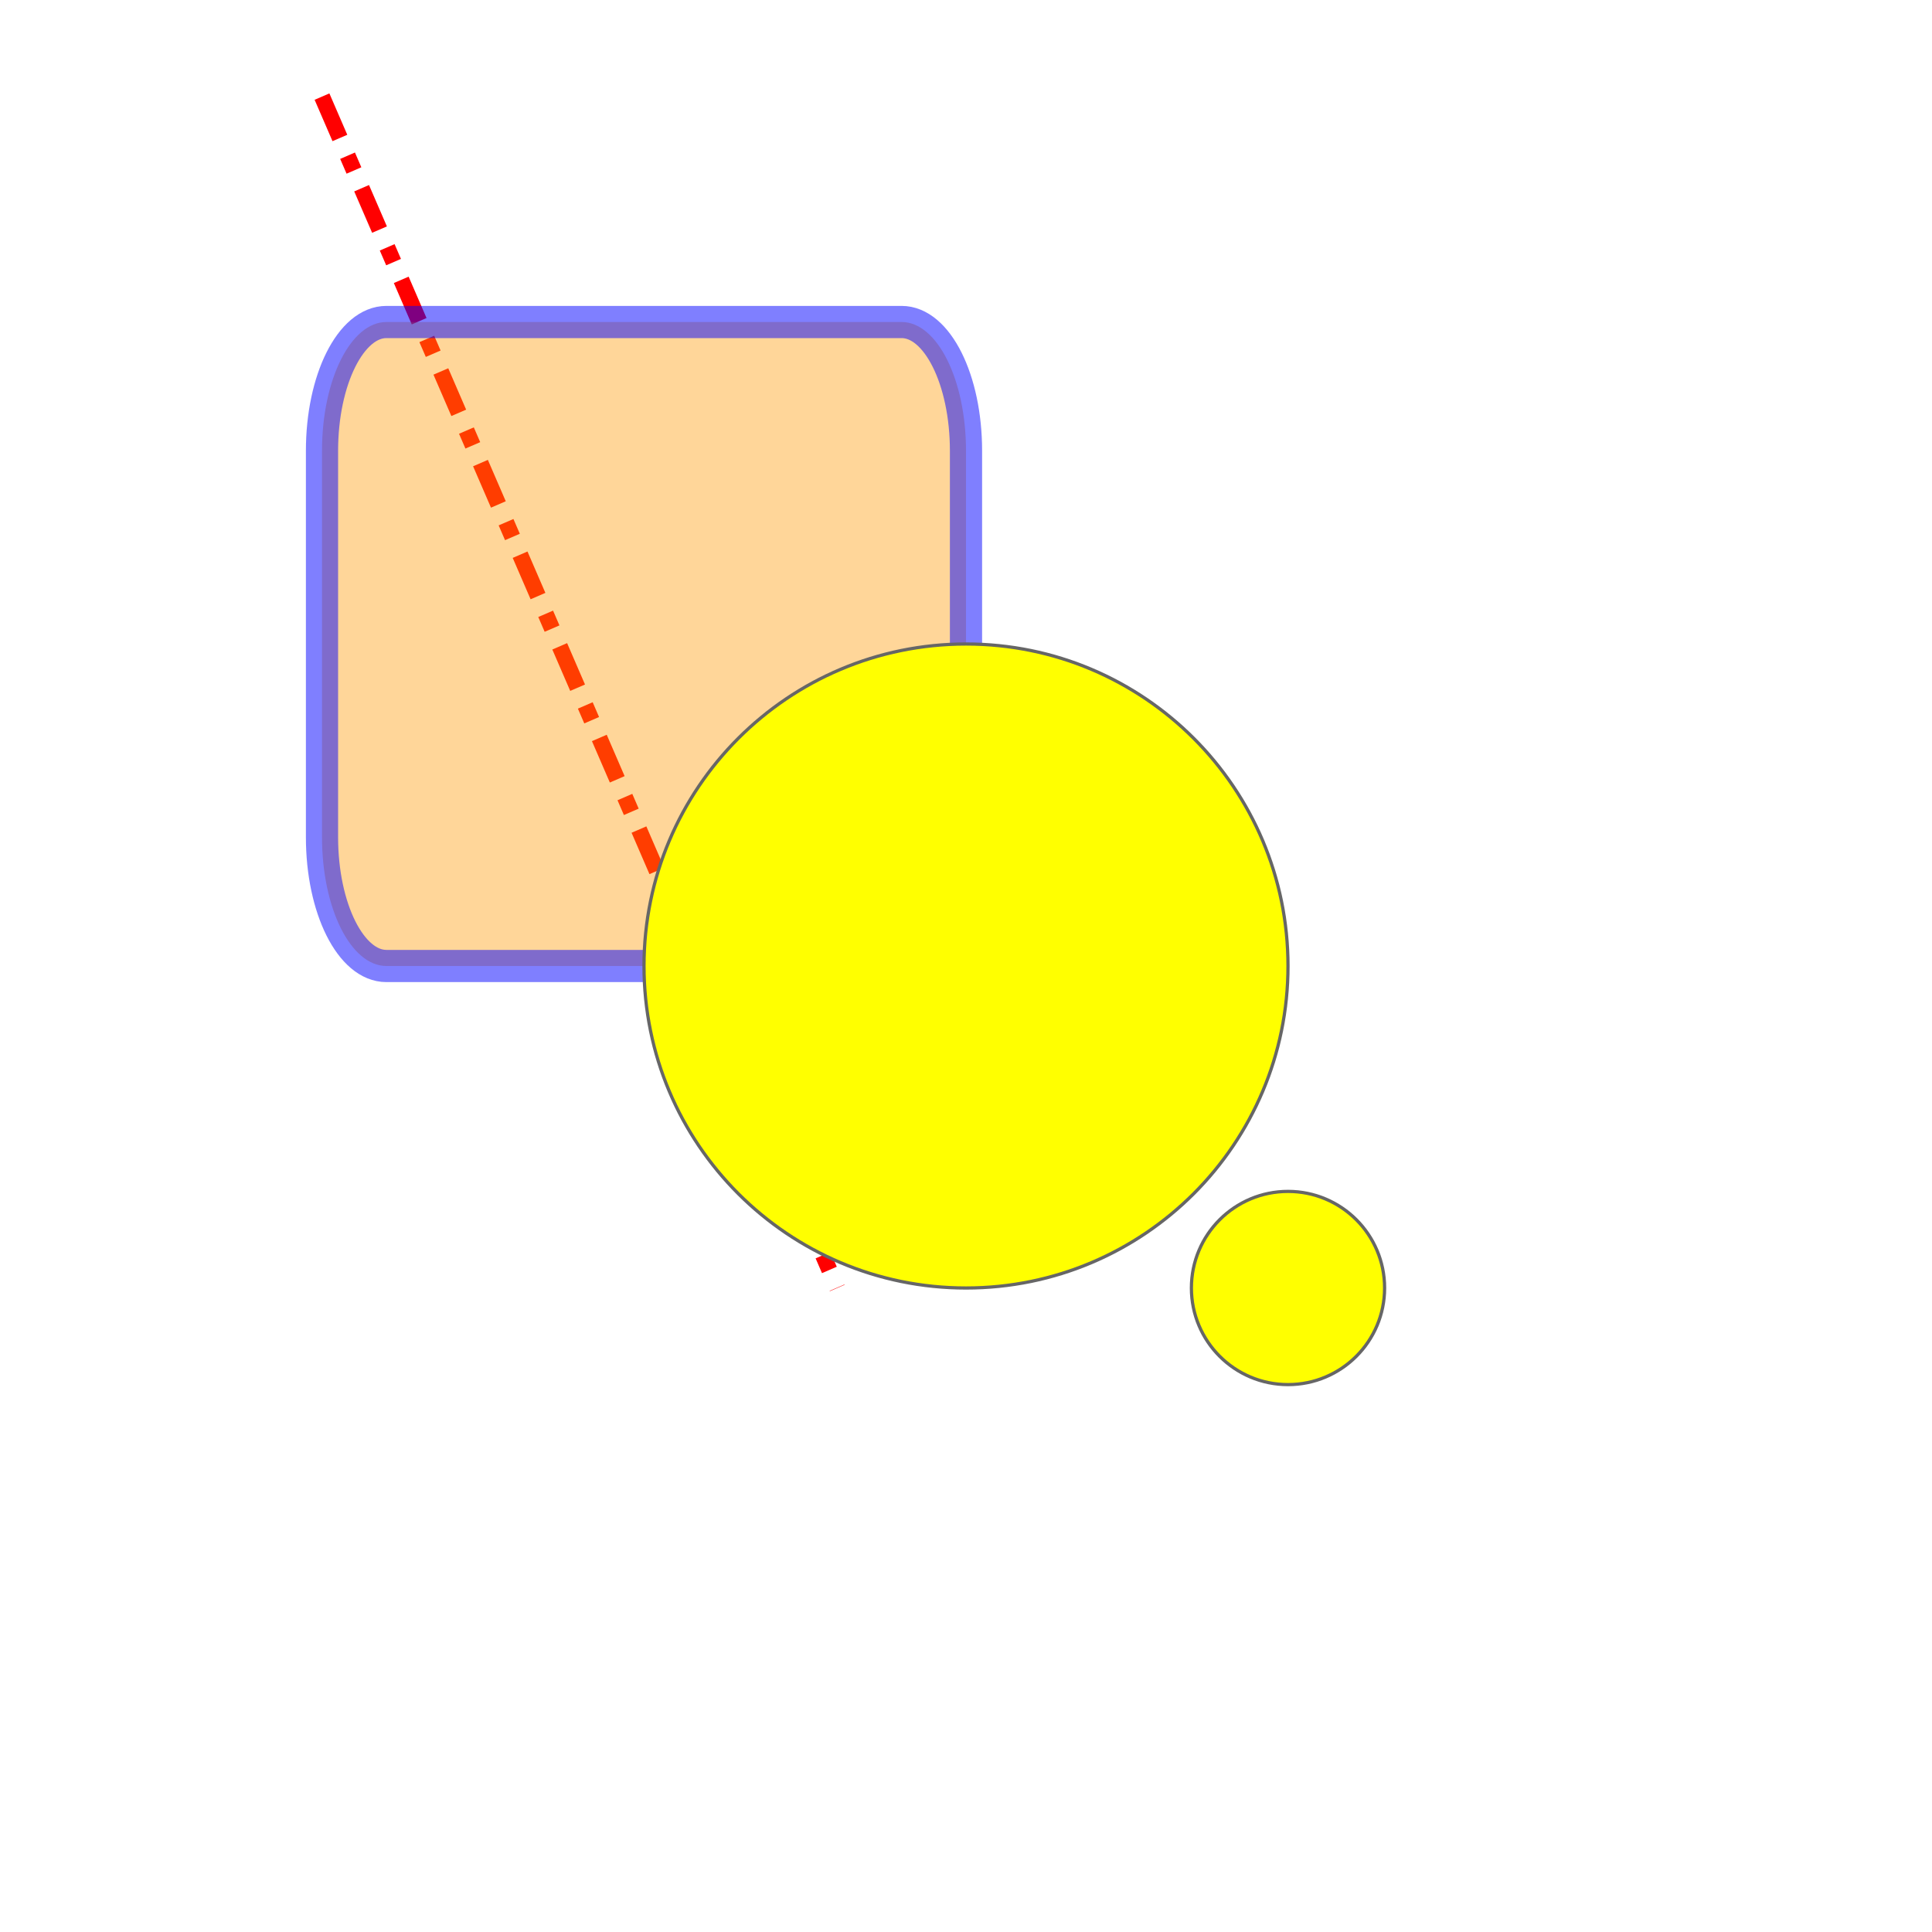
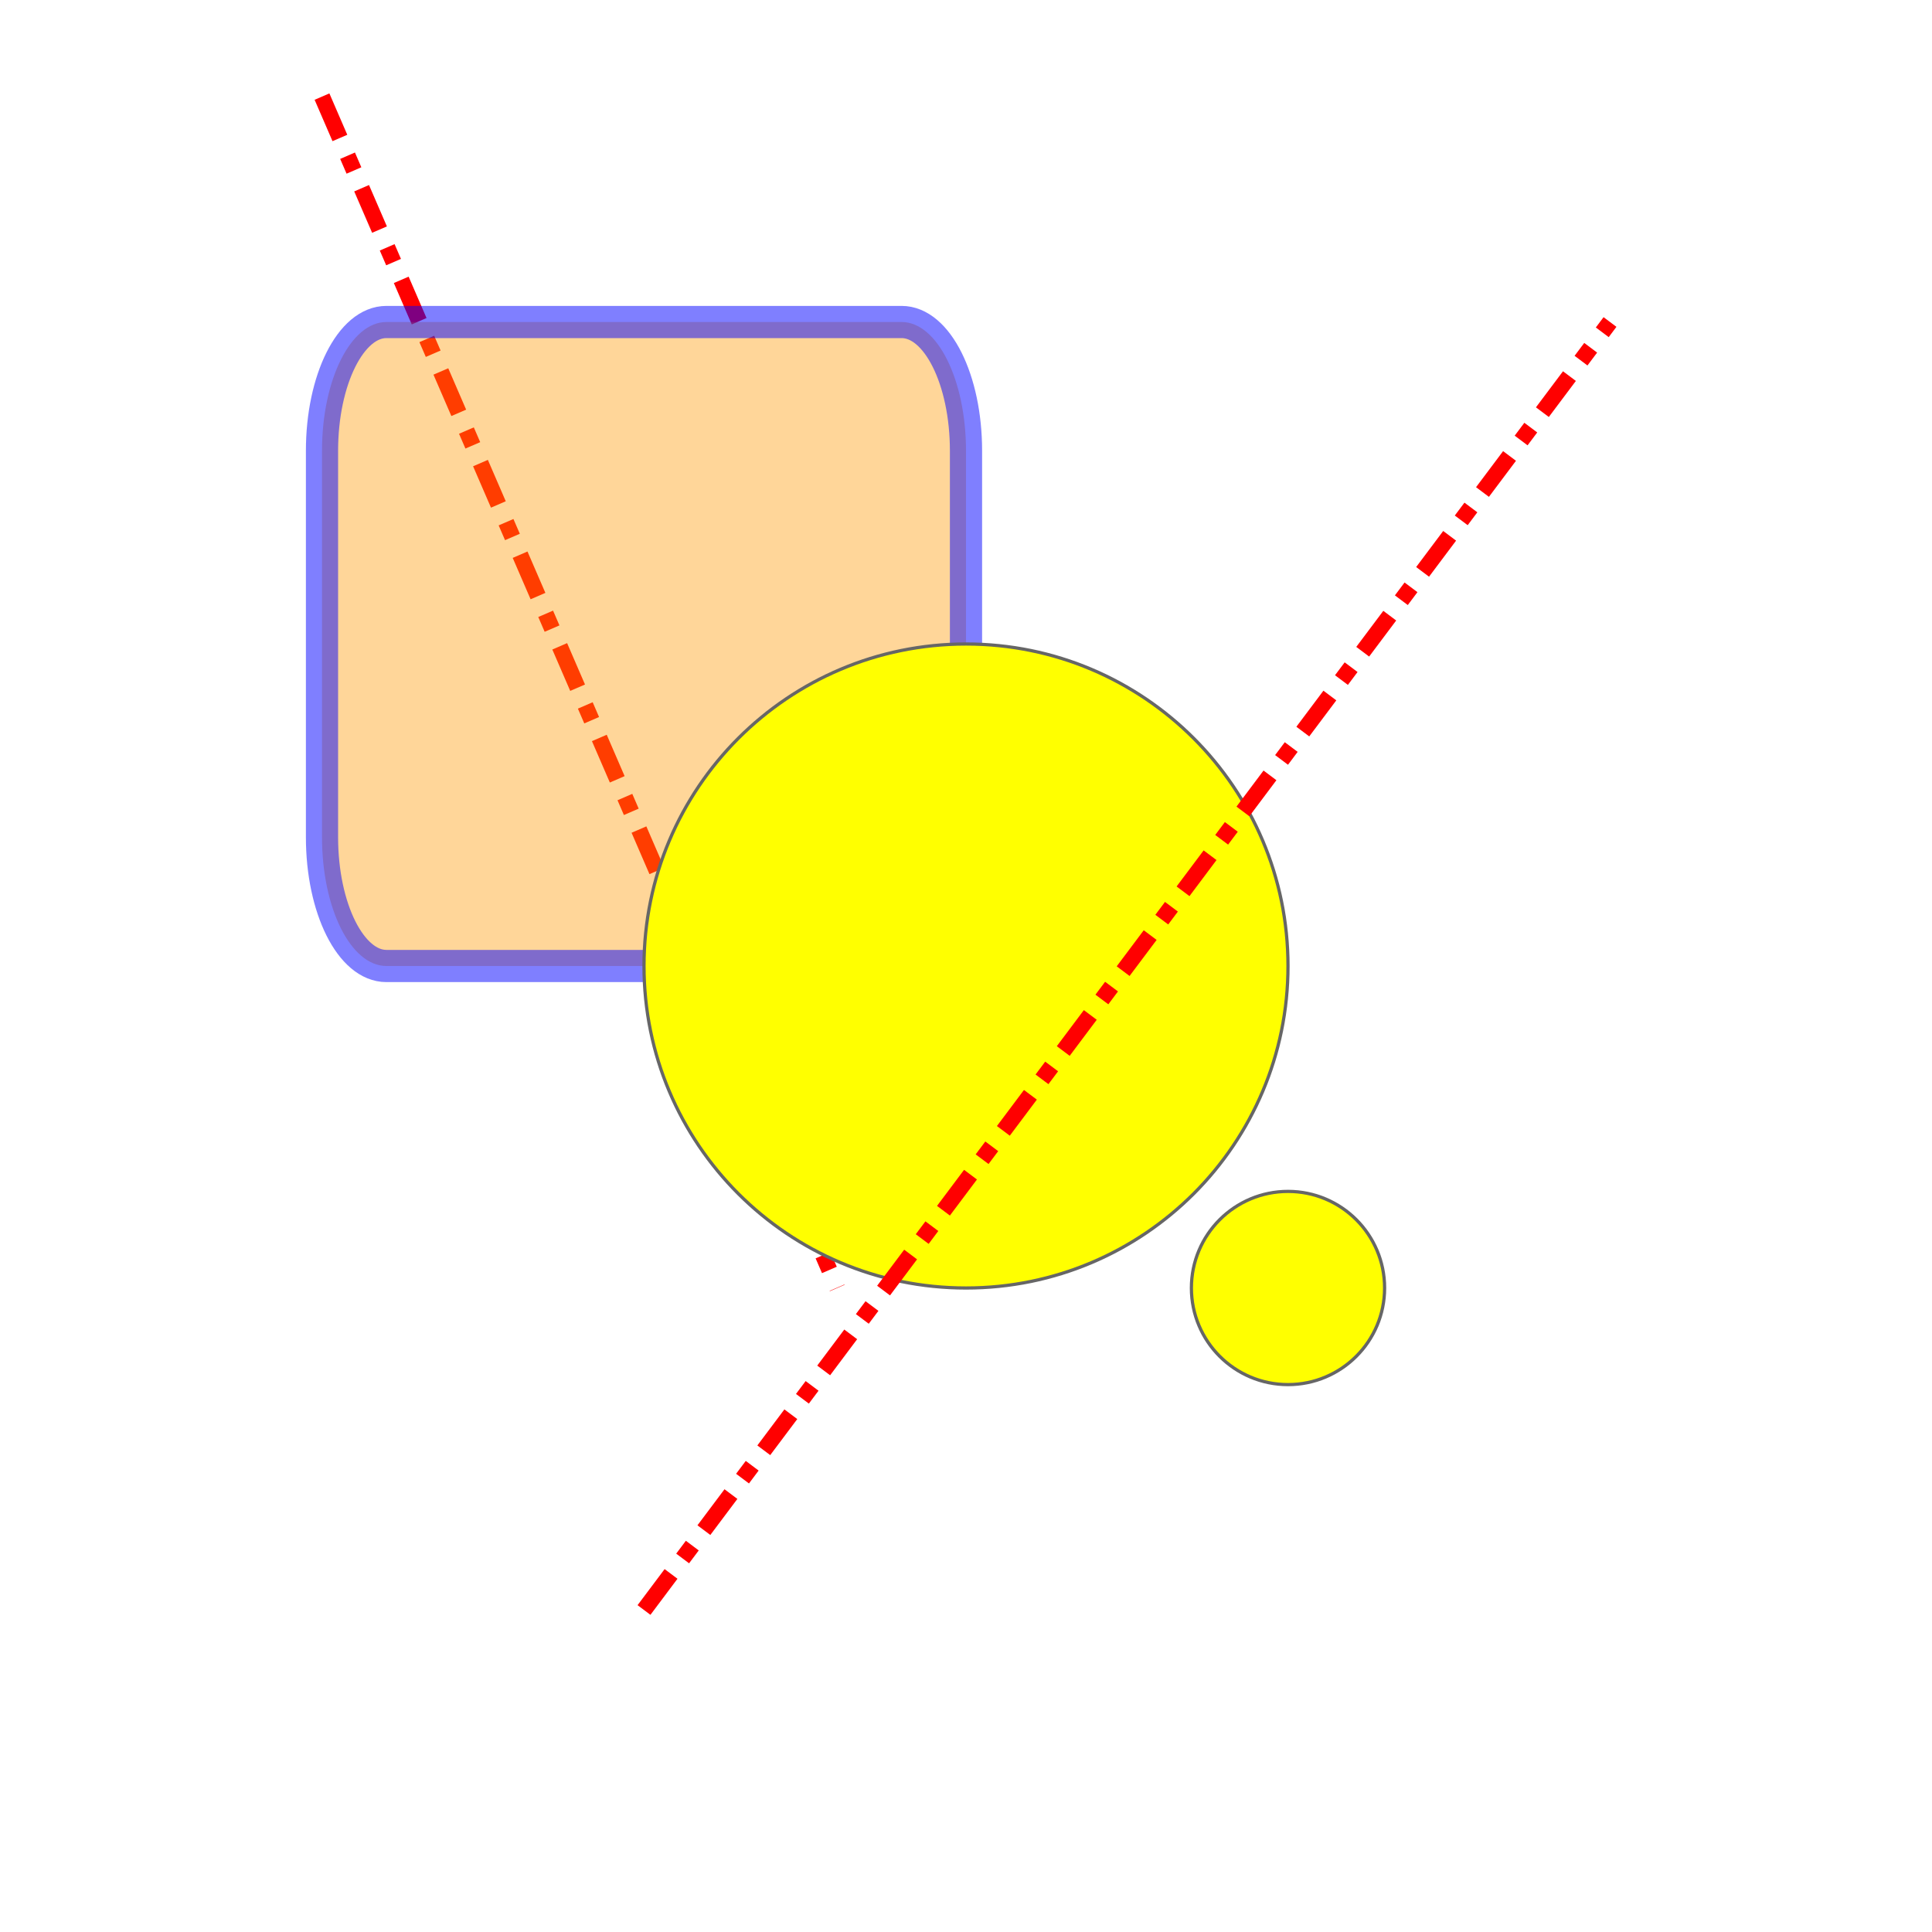
<svg xmlns="http://www.w3.org/2000/svg" version="1.1" width="600" height="600">
  <style>
line{ stroke:red; stroke-width:5px; stroke-dasharray:14,6,5,6;}
rect{ stroke:blue; stroke-opacity:.5; stroke-width:10px; fill:#f90; fill-opacity:0.4;}
circle{ fill:yellow; stroke:#666; stroke-width:1px;}
</style>
  <line x1="100" y1="30" x2="260" y2="400" />
  <rect x="100" y="100" width="200" height="200" rx="20" ry="40" />
  <circle cx="300" cy="300" r="100" />
  <circle cx="400" cy="400" r="30" />
+   <line x1="200" y1="500" x2="500" y2="100" />
</svg>
